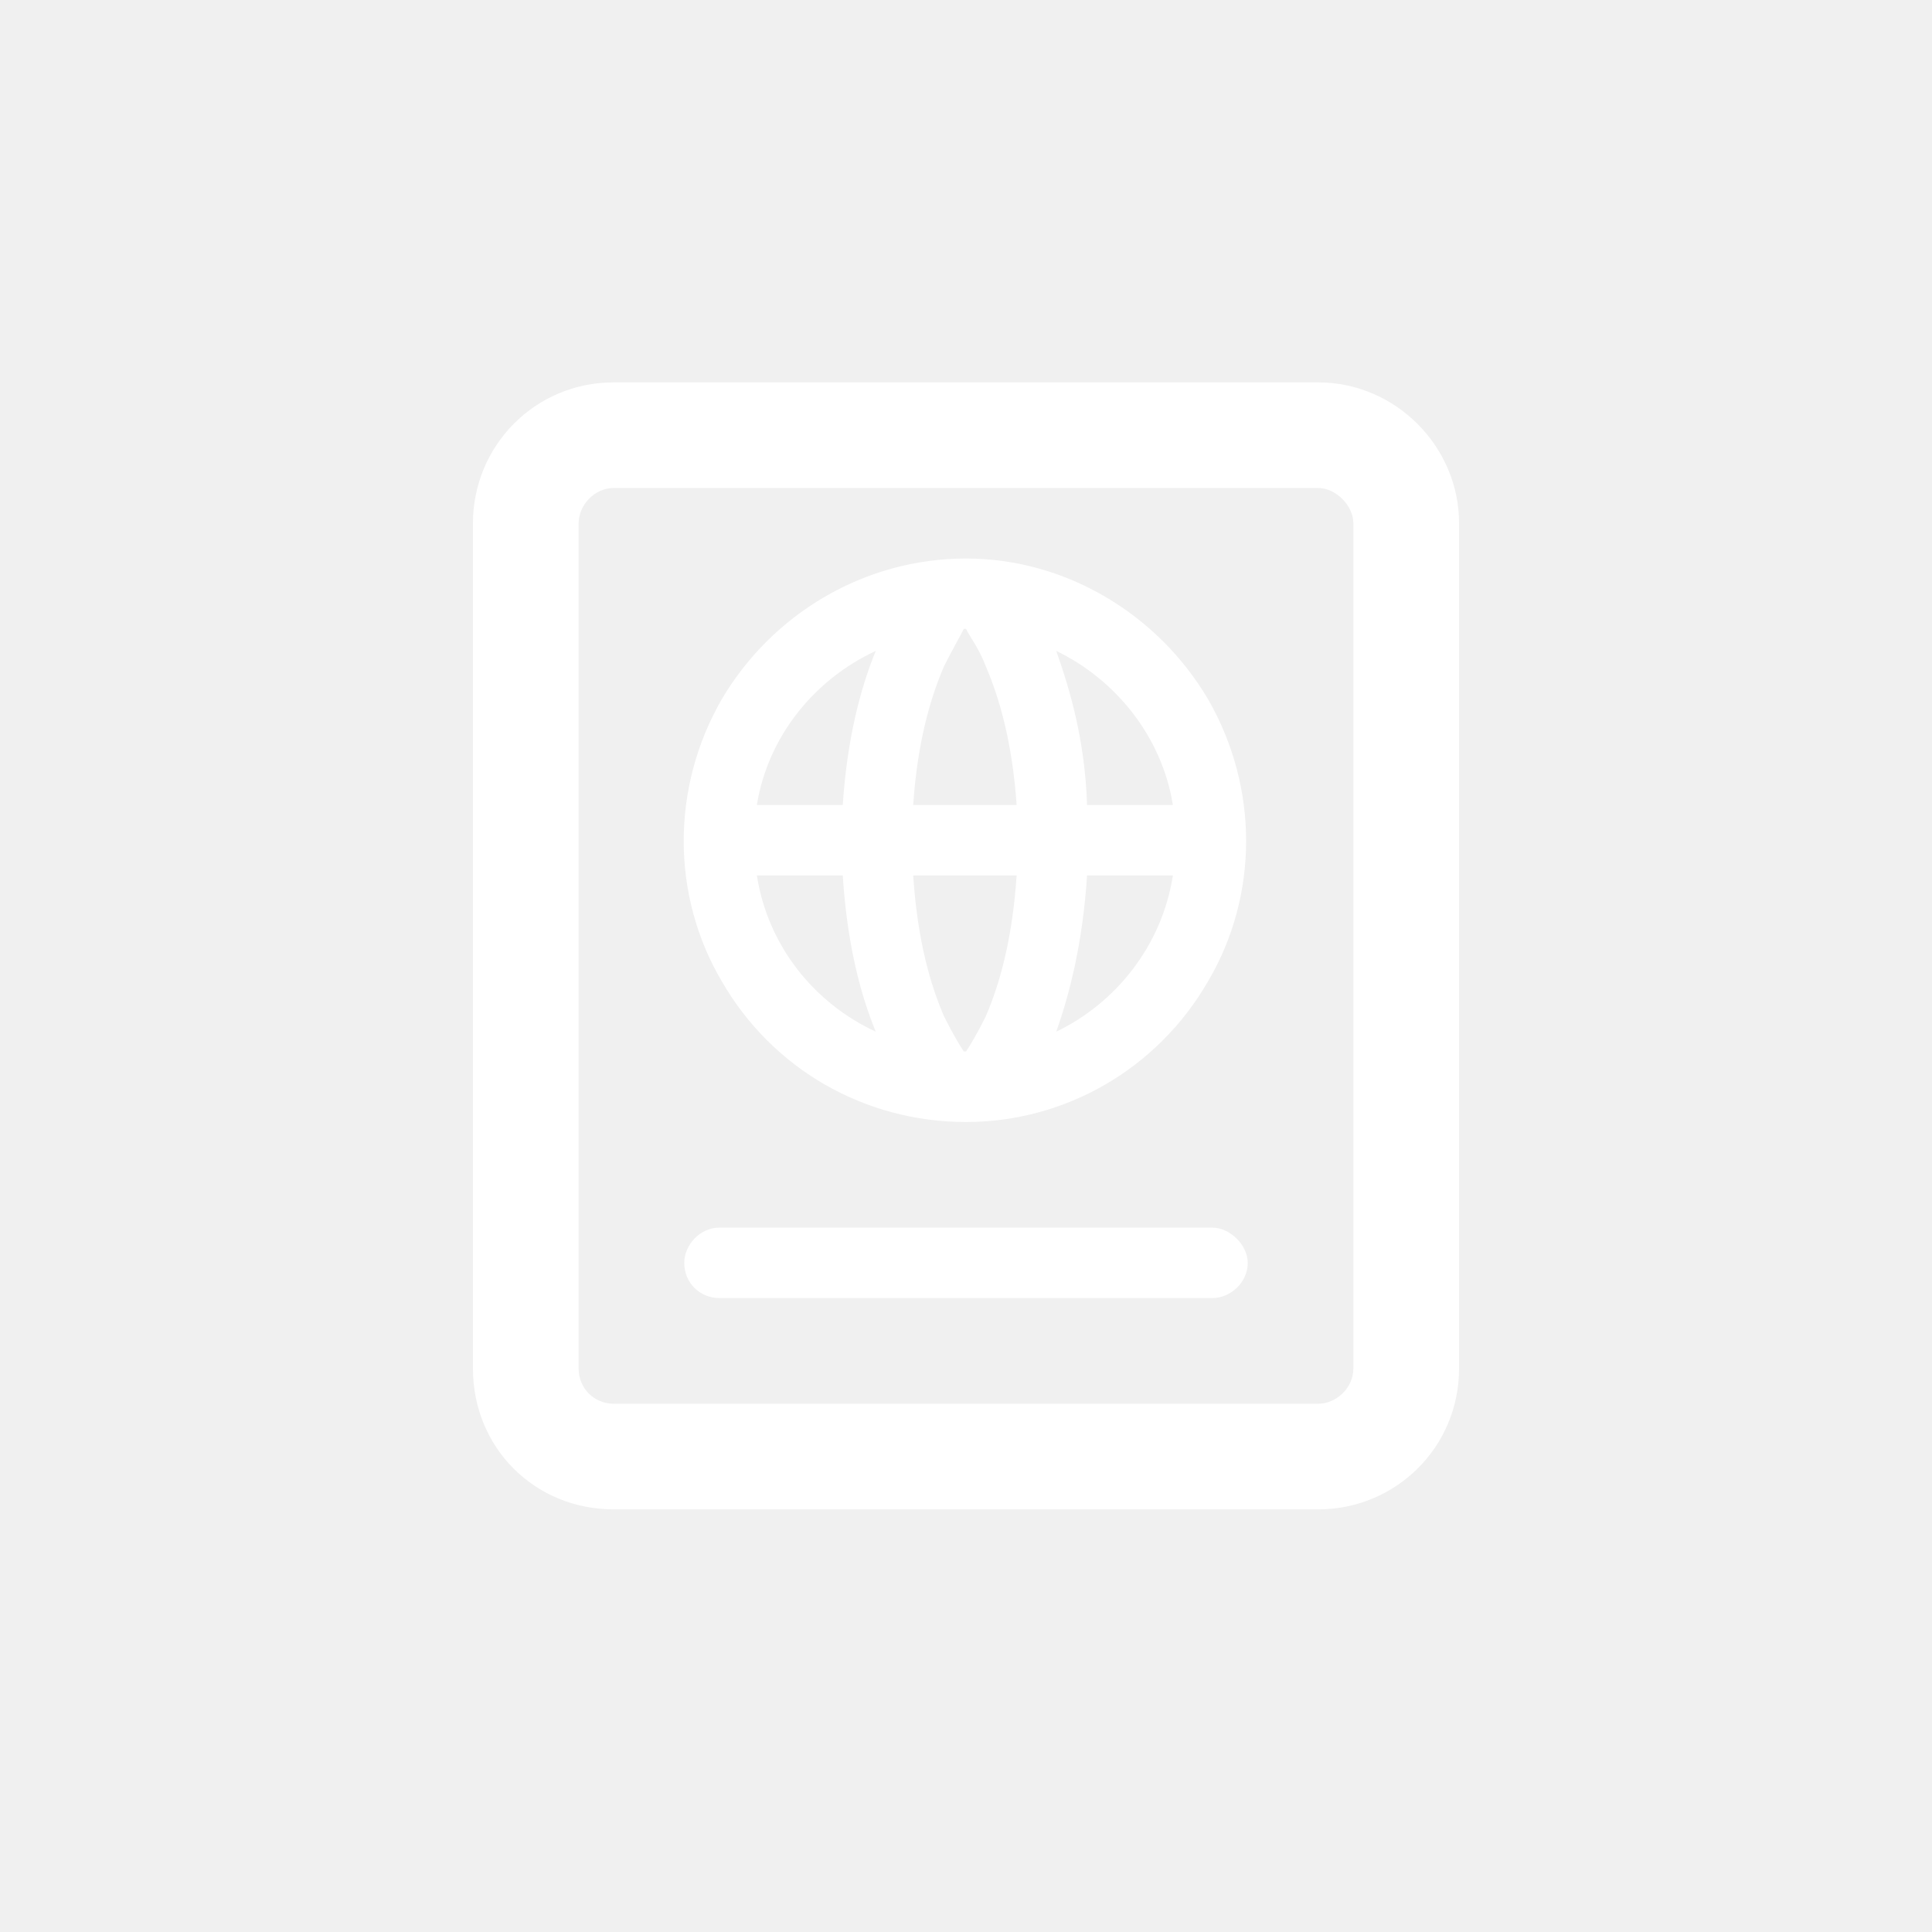
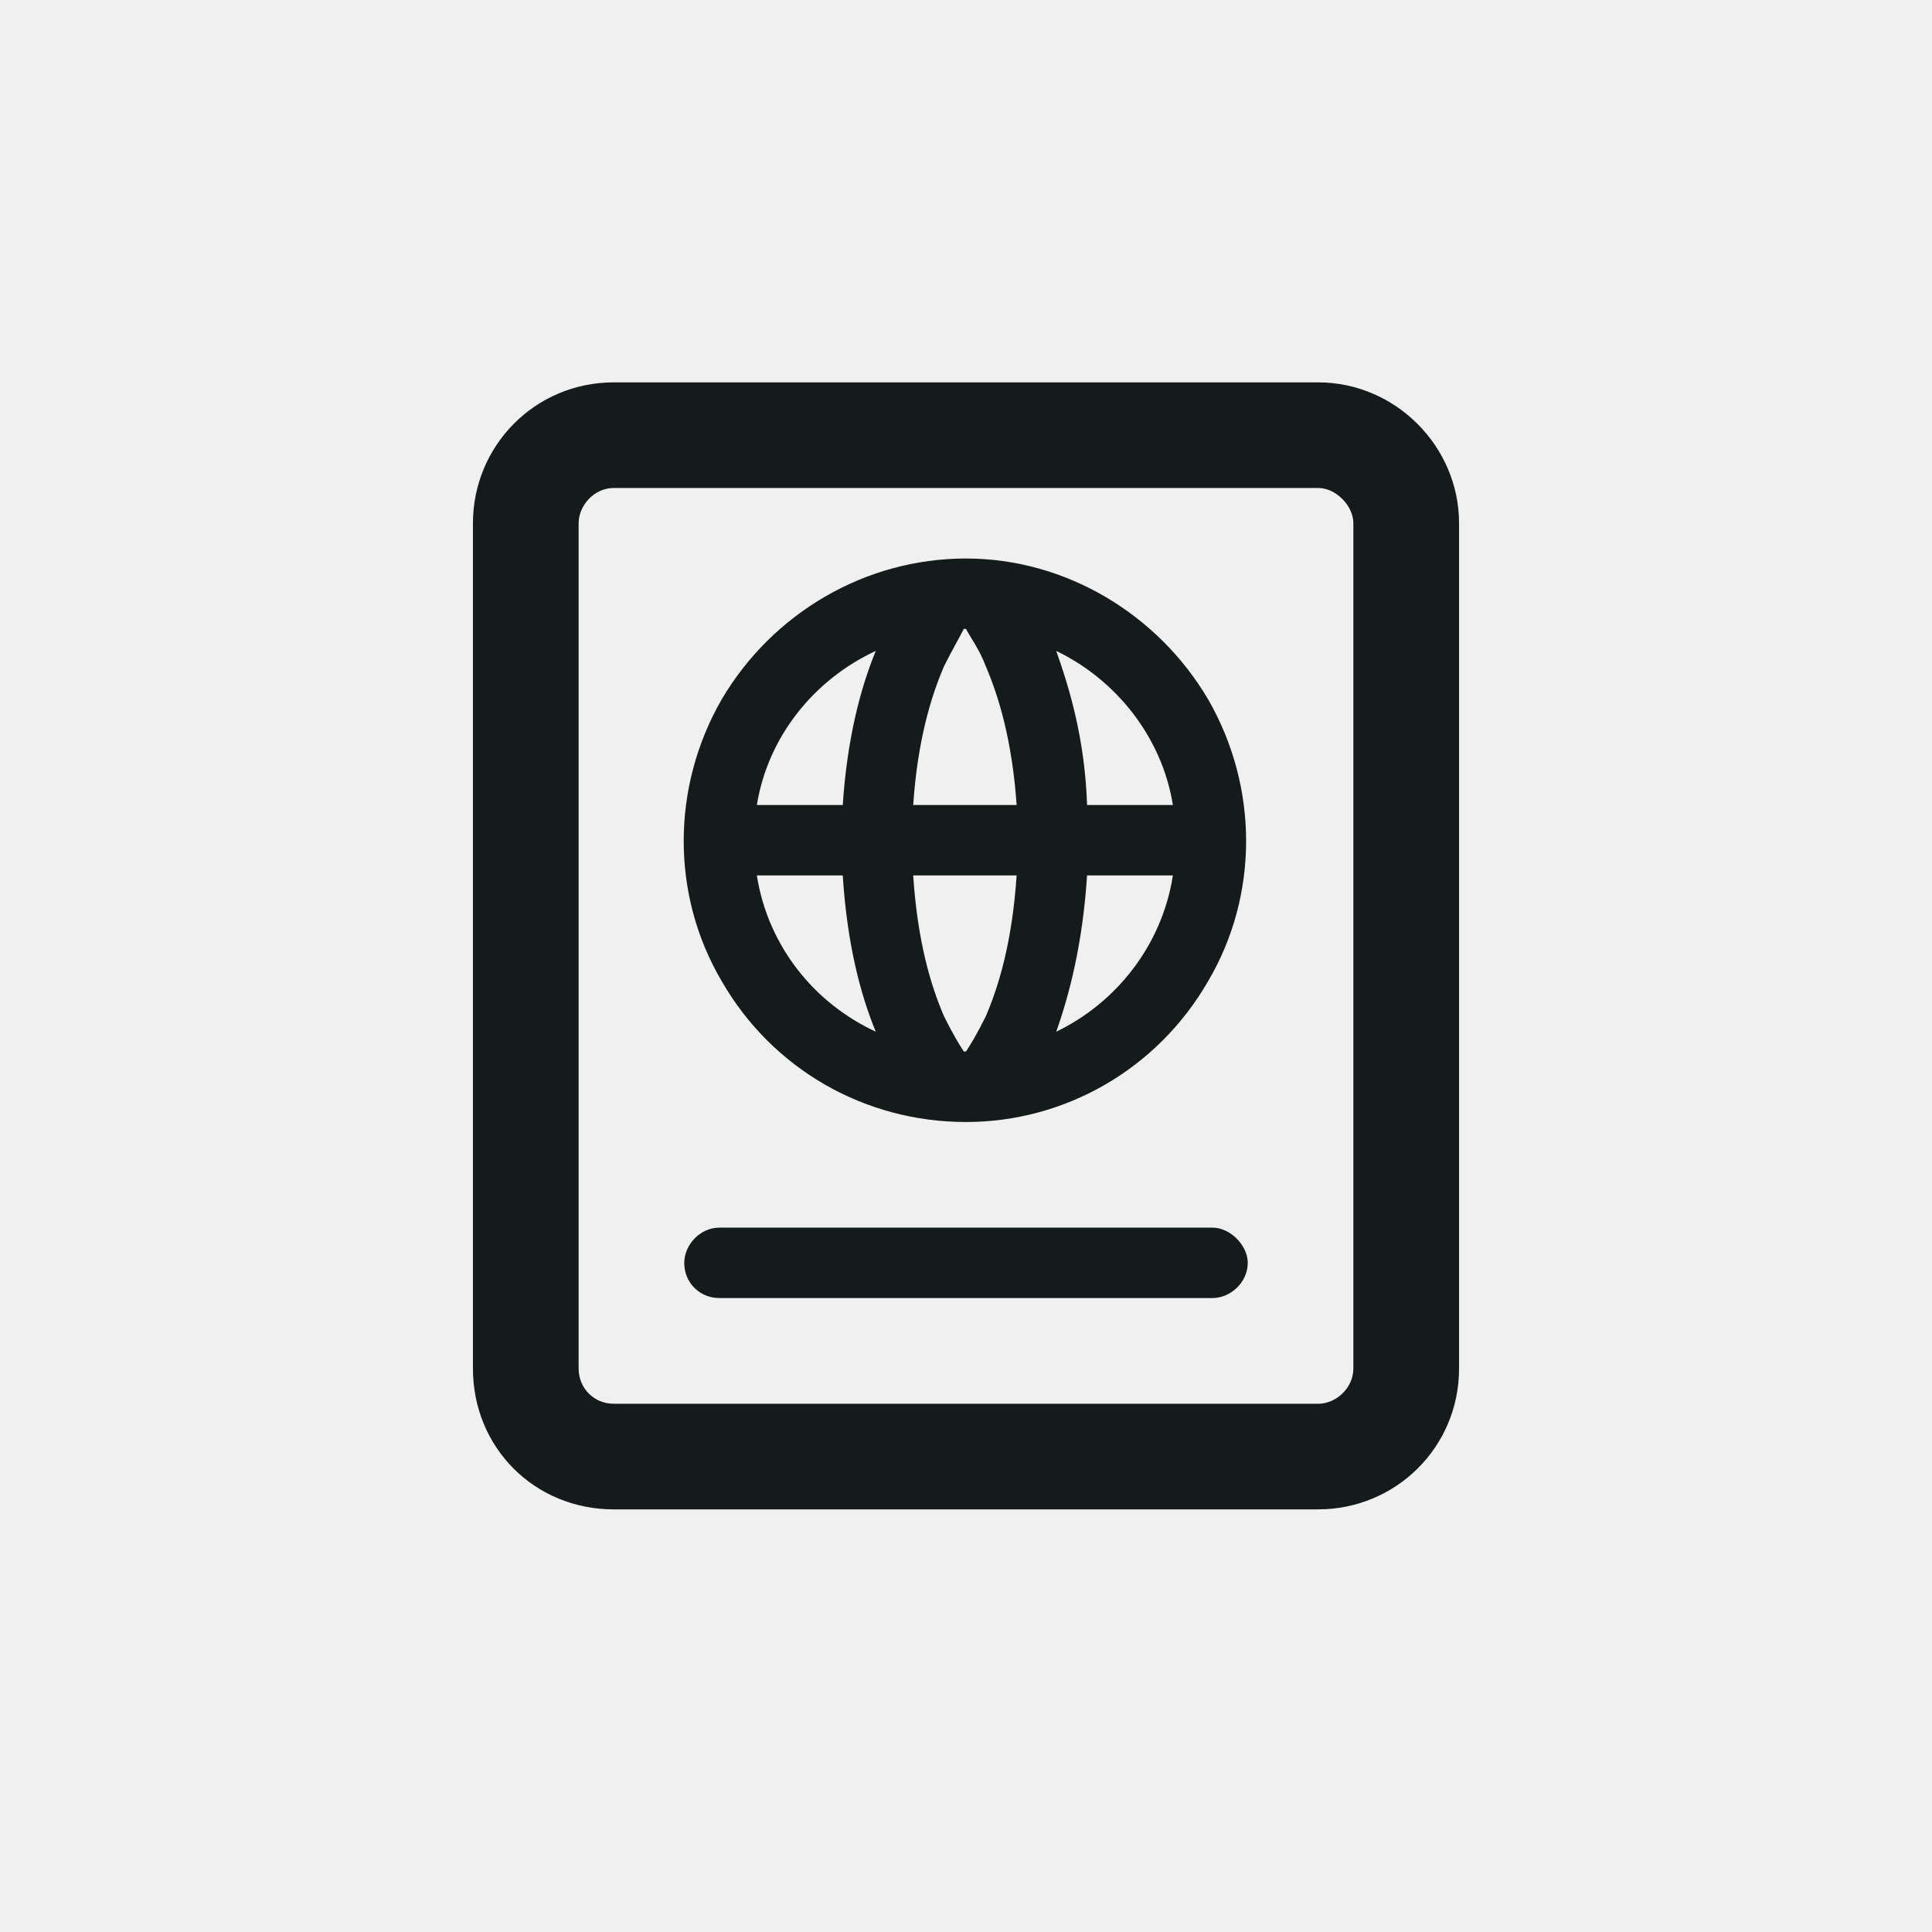
<svg xmlns="http://www.w3.org/2000/svg" width="24" height="24" viewBox="0 0 24 24" fill="none">
-   <path d="M16.375 6.062H7.625C7.379 6.062 7.188 6.281 7.188 6.5V17C7.188 17.246 7.379 17.438 7.625 17.438H16.375C16.594 17.438 16.812 17.246 16.812 17V6.5C16.812 6.281 16.594 6.062 16.375 6.062ZM7.625 4.75H16.375C17.332 4.75 18.125 5.543 18.125 6.5V17C18.125 17.984 17.332 18.75 16.375 18.75H7.625C6.641 18.75 5.875 17.984 5.875 17V6.5C5.875 5.543 6.641 4.75 7.625 4.75ZM8.5 15.688C8.5 15.469 8.691 15.25 8.938 15.25H15.062C15.281 15.25 15.5 15.469 15.5 15.688C15.5 15.934 15.281 16.125 15.062 16.125H8.938C8.691 16.125 8.5 15.934 8.5 15.688ZM9.402 10.875C9.539 11.75 10.113 12.461 10.879 12.816C10.688 12.352 10.523 11.723 10.469 10.875H9.402ZM12 13.062H11.973H12C12.055 12.98 12.137 12.844 12.246 12.625C12.41 12.242 12.574 11.695 12.629 10.875H11.344C11.398 11.695 11.562 12.242 11.727 12.625C11.836 12.844 11.918 12.98 11.973 13.062H12ZM14.57 10.875H13.504C13.449 11.723 13.285 12.352 13.121 12.816C13.859 12.461 14.434 11.75 14.57 10.875ZM14.57 10C14.434 9.152 13.859 8.441 13.121 8.086C13.285 8.551 13.477 9.18 13.504 10H14.57ZM12 7.812H11.973C11.918 7.922 11.836 8.059 11.727 8.277C11.562 8.66 11.398 9.207 11.344 10H12.629C12.574 9.207 12.41 8.66 12.246 8.277C12.164 8.059 12.055 7.922 12 7.812ZM9.402 10H10.469C10.523 9.18 10.688 8.551 10.879 8.086C10.113 8.441 9.539 9.152 9.402 10ZM12 13.938C10.742 13.938 9.594 13.281 8.965 12.188C8.336 11.121 8.336 9.781 8.965 8.688C9.594 7.621 10.742 6.938 12 6.938C13.23 6.938 14.379 7.621 15.008 8.688C15.637 9.781 15.637 11.121 15.008 12.188C14.379 13.281 13.23 13.938 12 13.938Z" fill="white" />
+   <path d="M16.375 6.062H7.625C7.379 6.062 7.188 6.281 7.188 6.5V17C7.188 17.246 7.379 17.438 7.625 17.438H16.375C16.594 17.438 16.812 17.246 16.812 17V6.5C16.812 6.281 16.594 6.062 16.375 6.062ZM7.625 4.75H16.375C17.332 4.75 18.125 5.543 18.125 6.5V17C18.125 17.984 17.332 18.75 16.375 18.75H7.625C6.641 18.75 5.875 17.984 5.875 17V6.5C5.875 5.543 6.641 4.75 7.625 4.75ZM8.5 15.688C8.5 15.469 8.691 15.25 8.938 15.25H15.062C15.281 15.25 15.5 15.469 15.5 15.688C15.5 15.934 15.281 16.125 15.062 16.125H8.938C8.691 16.125 8.5 15.934 8.5 15.688ZM9.402 10.875C9.539 11.75 10.113 12.461 10.879 12.816C10.688 12.352 10.523 11.723 10.469 10.875H9.402ZM12 13.062H11.973H12C12.055 12.98 12.137 12.844 12.246 12.625C12.41 12.242 12.574 11.695 12.629 10.875H11.344C11.398 11.695 11.562 12.242 11.727 12.625C11.836 12.844 11.918 12.98 11.973 13.062H12ZM14.57 10.875H13.504C13.449 11.723 13.285 12.352 13.121 12.816C13.859 12.461 14.434 11.75 14.57 10.875ZM14.57 10C14.434 9.152 13.859 8.441 13.121 8.086C13.285 8.551 13.477 9.18 13.504 10H14.57ZM12 7.812H11.973C11.918 7.922 11.836 8.059 11.727 8.277C11.562 8.66 11.398 9.207 11.344 10H12.629C12.574 9.207 12.41 8.66 12.246 8.277C12.164 8.059 12.055 7.922 12 7.812ZM9.402 10H10.469C10.523 9.18 10.688 8.551 10.879 8.086C10.113 8.441 9.539 9.152 9.402 10ZM12 13.938C10.742 13.938 9.594 13.281 8.965 12.188C8.336 11.121 8.336 9.781 8.965 8.688C9.594 7.621 10.742 6.938 12 6.938C13.23 6.938 14.379 7.621 15.008 8.688C15.637 9.781 15.637 11.121 15.008 12.188C14.379 13.281 13.23 13.938 12 13.938Z" fill="#151A1A" />
</svg>
